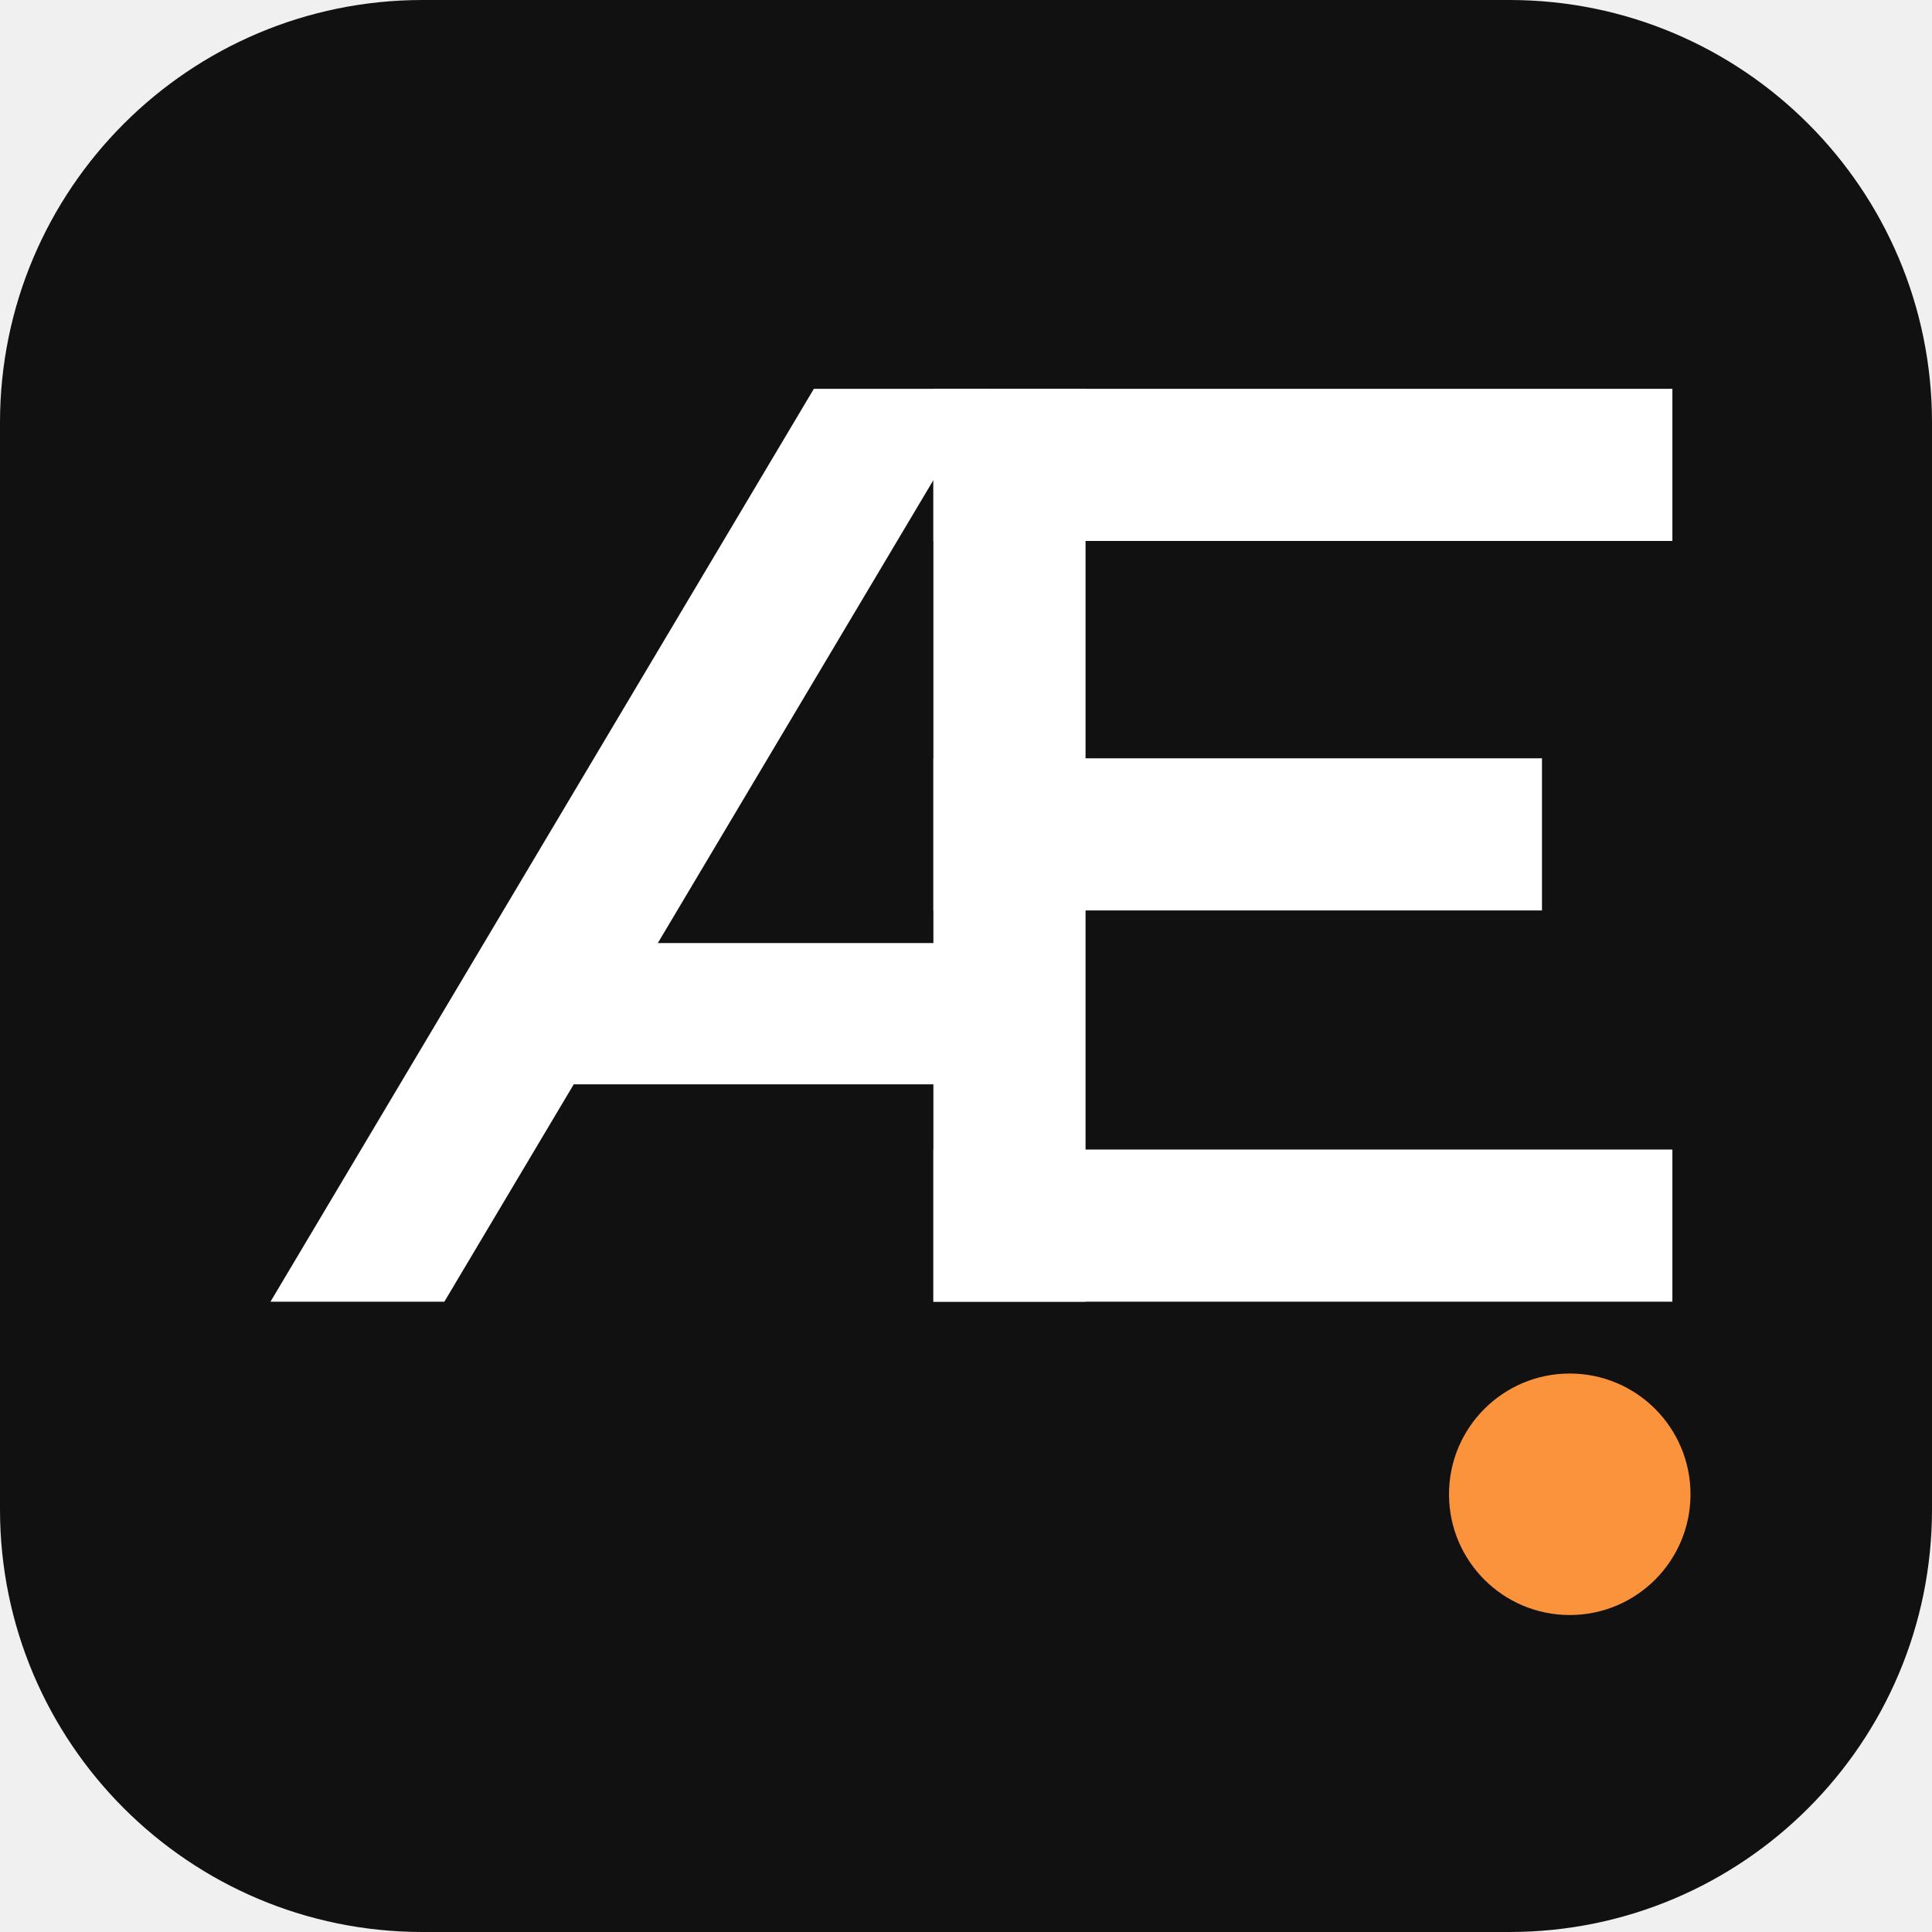
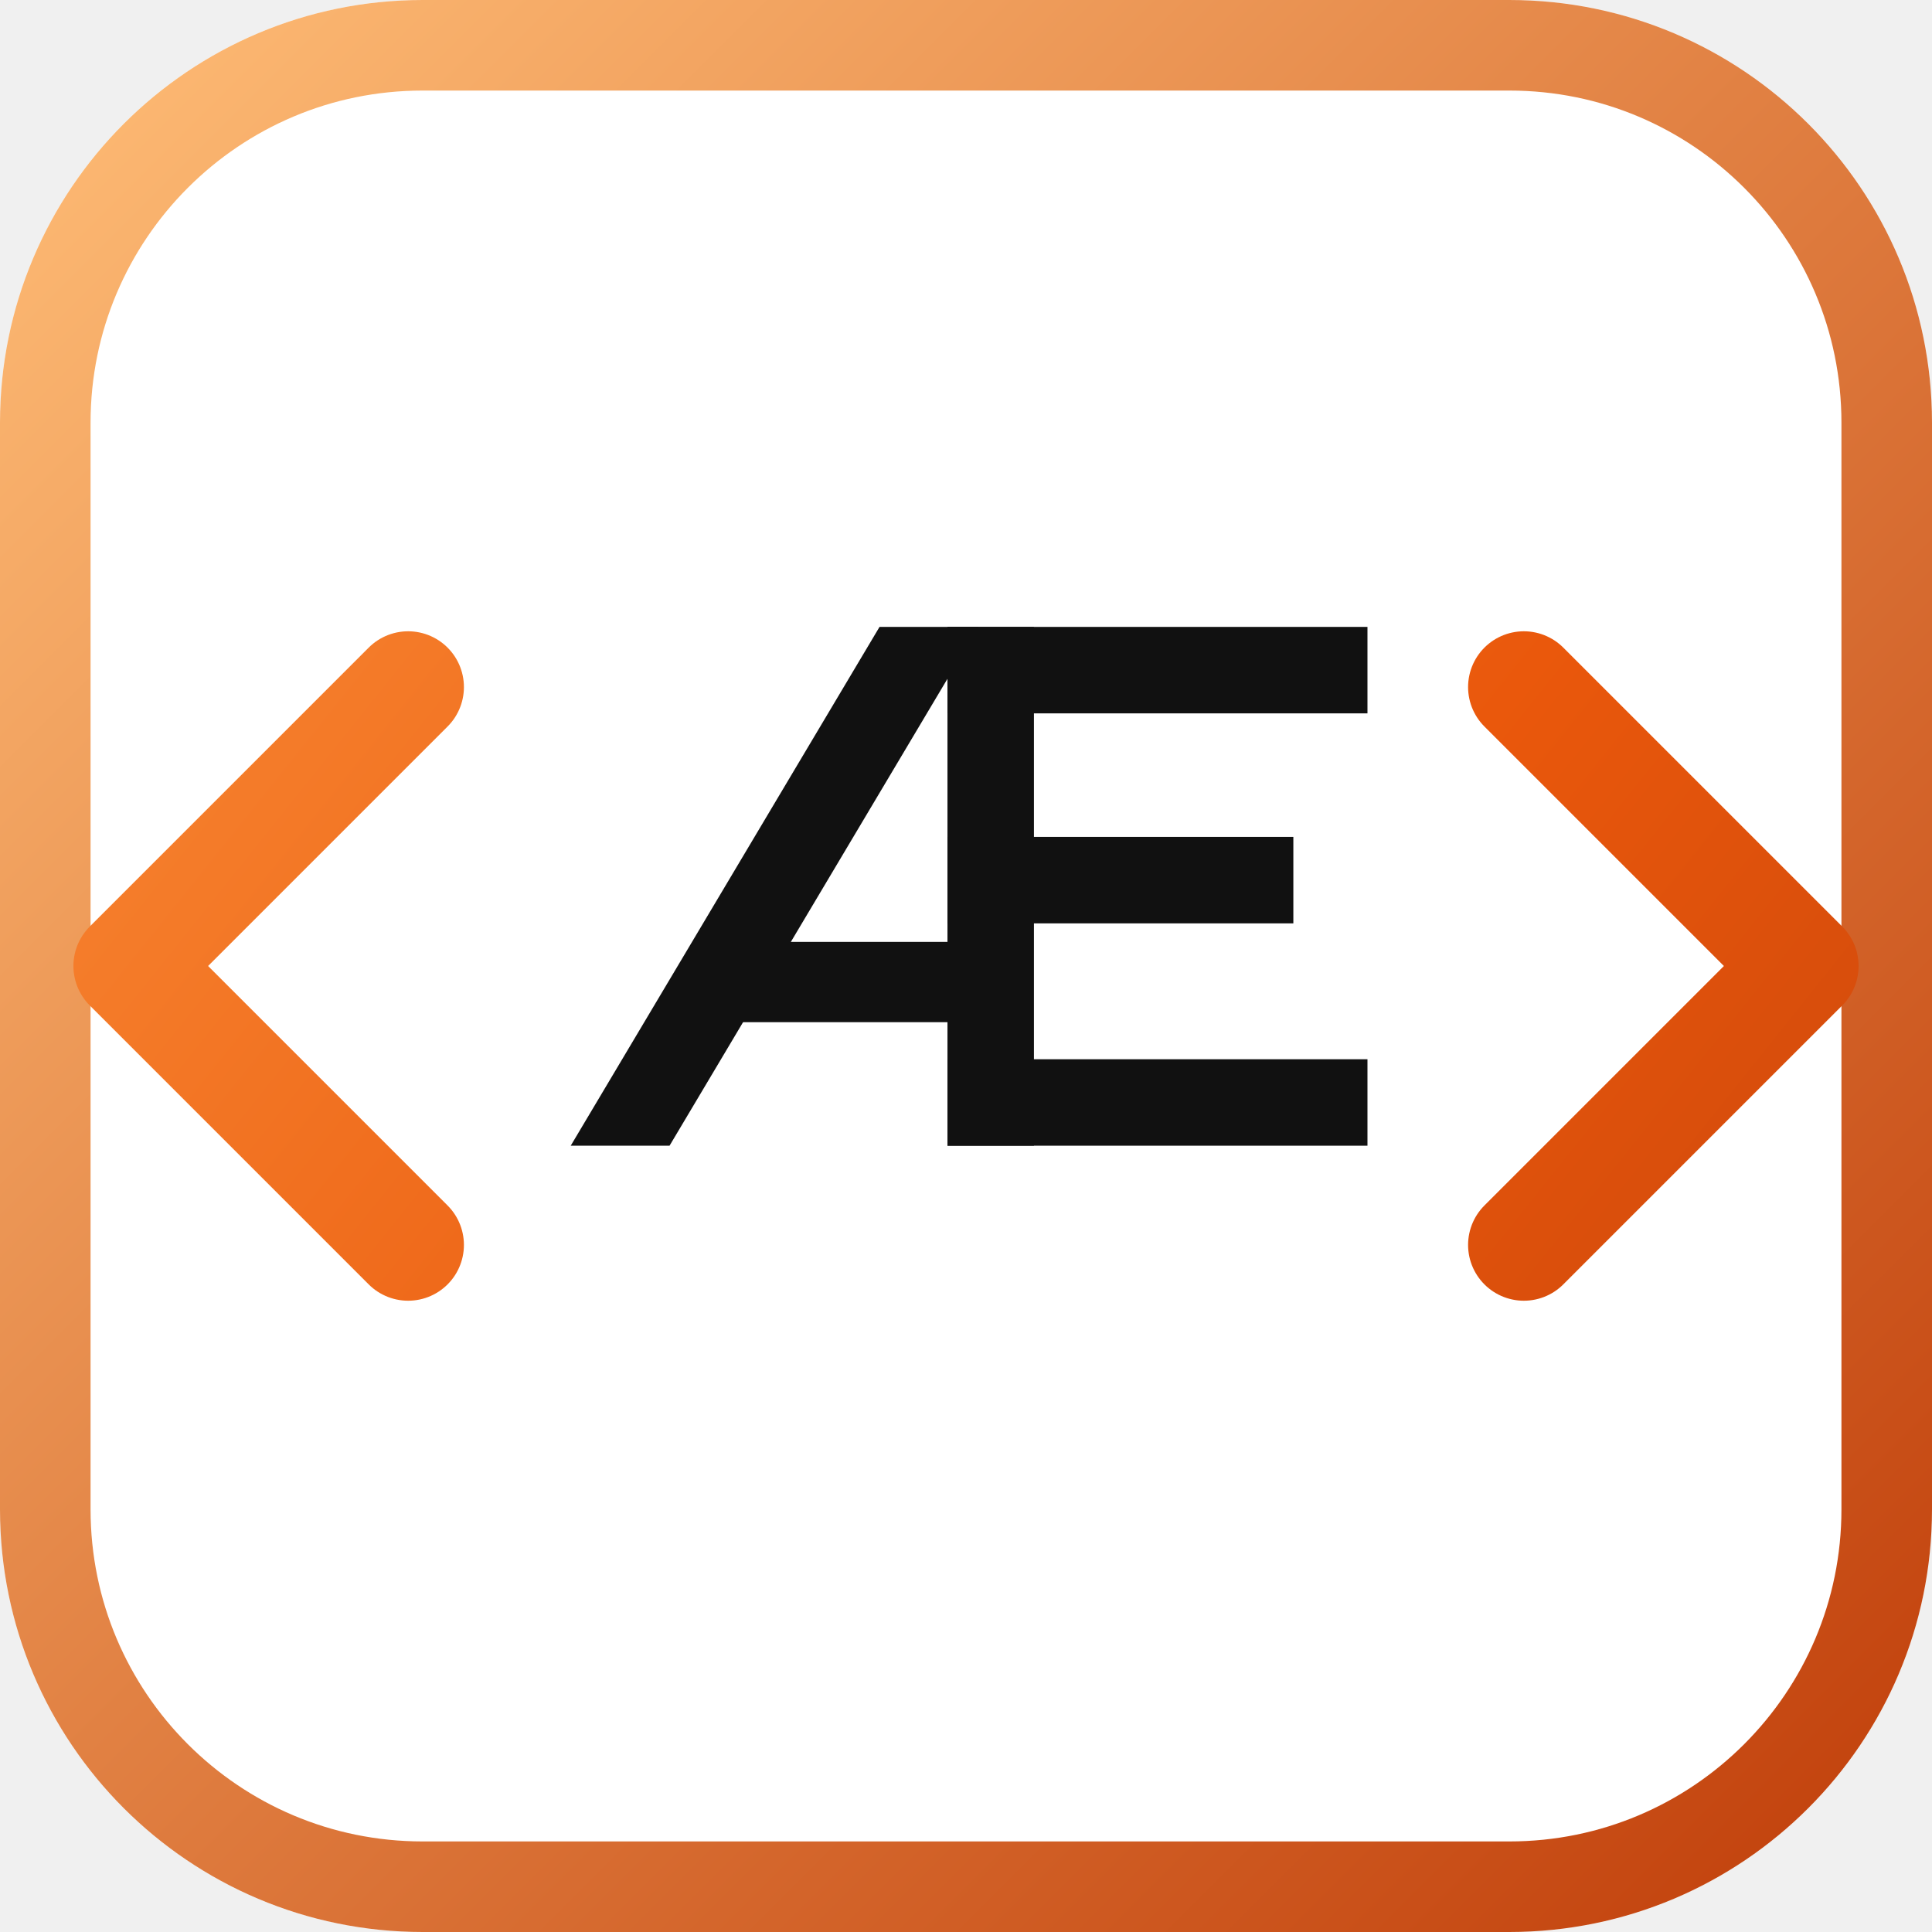
<svg xmlns="http://www.w3.org/2000/svg" viewBox="0 0 64 64">
-   <rect width="64" height="64" rx="14" fill="#111111" />
-   <g transform="translate(32 28) scale(0.72) translate(-48 -39)" fill="#FFFFFF">
-     <polygon points="41,18 49,18 24,60 16,60" />
-     <rect x="46.5" y="18" width="7" height="42" />
-     <rect x="46.5" y="18" width="34" height="7" />
-     <rect x="46.5" y="35" width="28" height="7" />
-     <rect x="46.5" y="53" width="34" height="7" />
-     <rect x="28" y="43.5" width="19" height="6.5" />
+   <defs>
+     <linearGradient id="og" gradientUnits="userSpaceOnUse" x1="0" y1="10" x2="100" y2="90">
+       <stop offset="0" stop-color="#FB923C" />
+       <stop offset=".6" stop-color="#EA580C" />
+       <stop offset="1" stop-color="#C2410C" />
+     </linearGradient>
+     <linearGradient id="rg" x1="0" y1="0" x2="1" y2="1">
+       <stop offset="0" stop-color="#FDBA74" />
+       <stop offset="1" stop-color="#C2410C" />
+     </linearGradient>
+   </defs>
+   <rect width="64" height="64" rx="14" fill="#FFFFFF" />
+   <rect x="1.5" y="1.5" width="61" height="61" rx="12.5" fill="none" stroke="url(#rg)" stroke-width="3" />
+   <g transform="translate(32 32) scale(0.66) translate(-50 -50)">
+     <path d="M22 36 L8 50 L22 64" fill="none" stroke="url(#og)" stroke-width="5.6" stroke-linecap="round" stroke-linejoin="round" />
+     <path d="M78 36 L92 50 L78 64" fill="none" stroke="url(#og)" stroke-width="5.6" stroke-linecap="round" stroke-linejoin="round" />
+     <g transform="translate(50 46) scale(.62) translate(-48 -39)" fill="#111111">
+       <polygon points="41,18 49,18 24,60 16,60" />
+       <rect x="46.5" y="18" width="7" height="42" />
+       <rect x="46.5" y="18" width="34" height="7" />
+       <rect x="46.5" y="35" width="28" height="7" />
+       <rect x="46.5" y="53" width="34" height="7" />
+       <rect x="28" y="43.5" width="19" height="6.5" />
+     </g>
  </g>
-   <circle cx="52" cy="49.5" r="4" fill="#FB923C" />
</svg>
